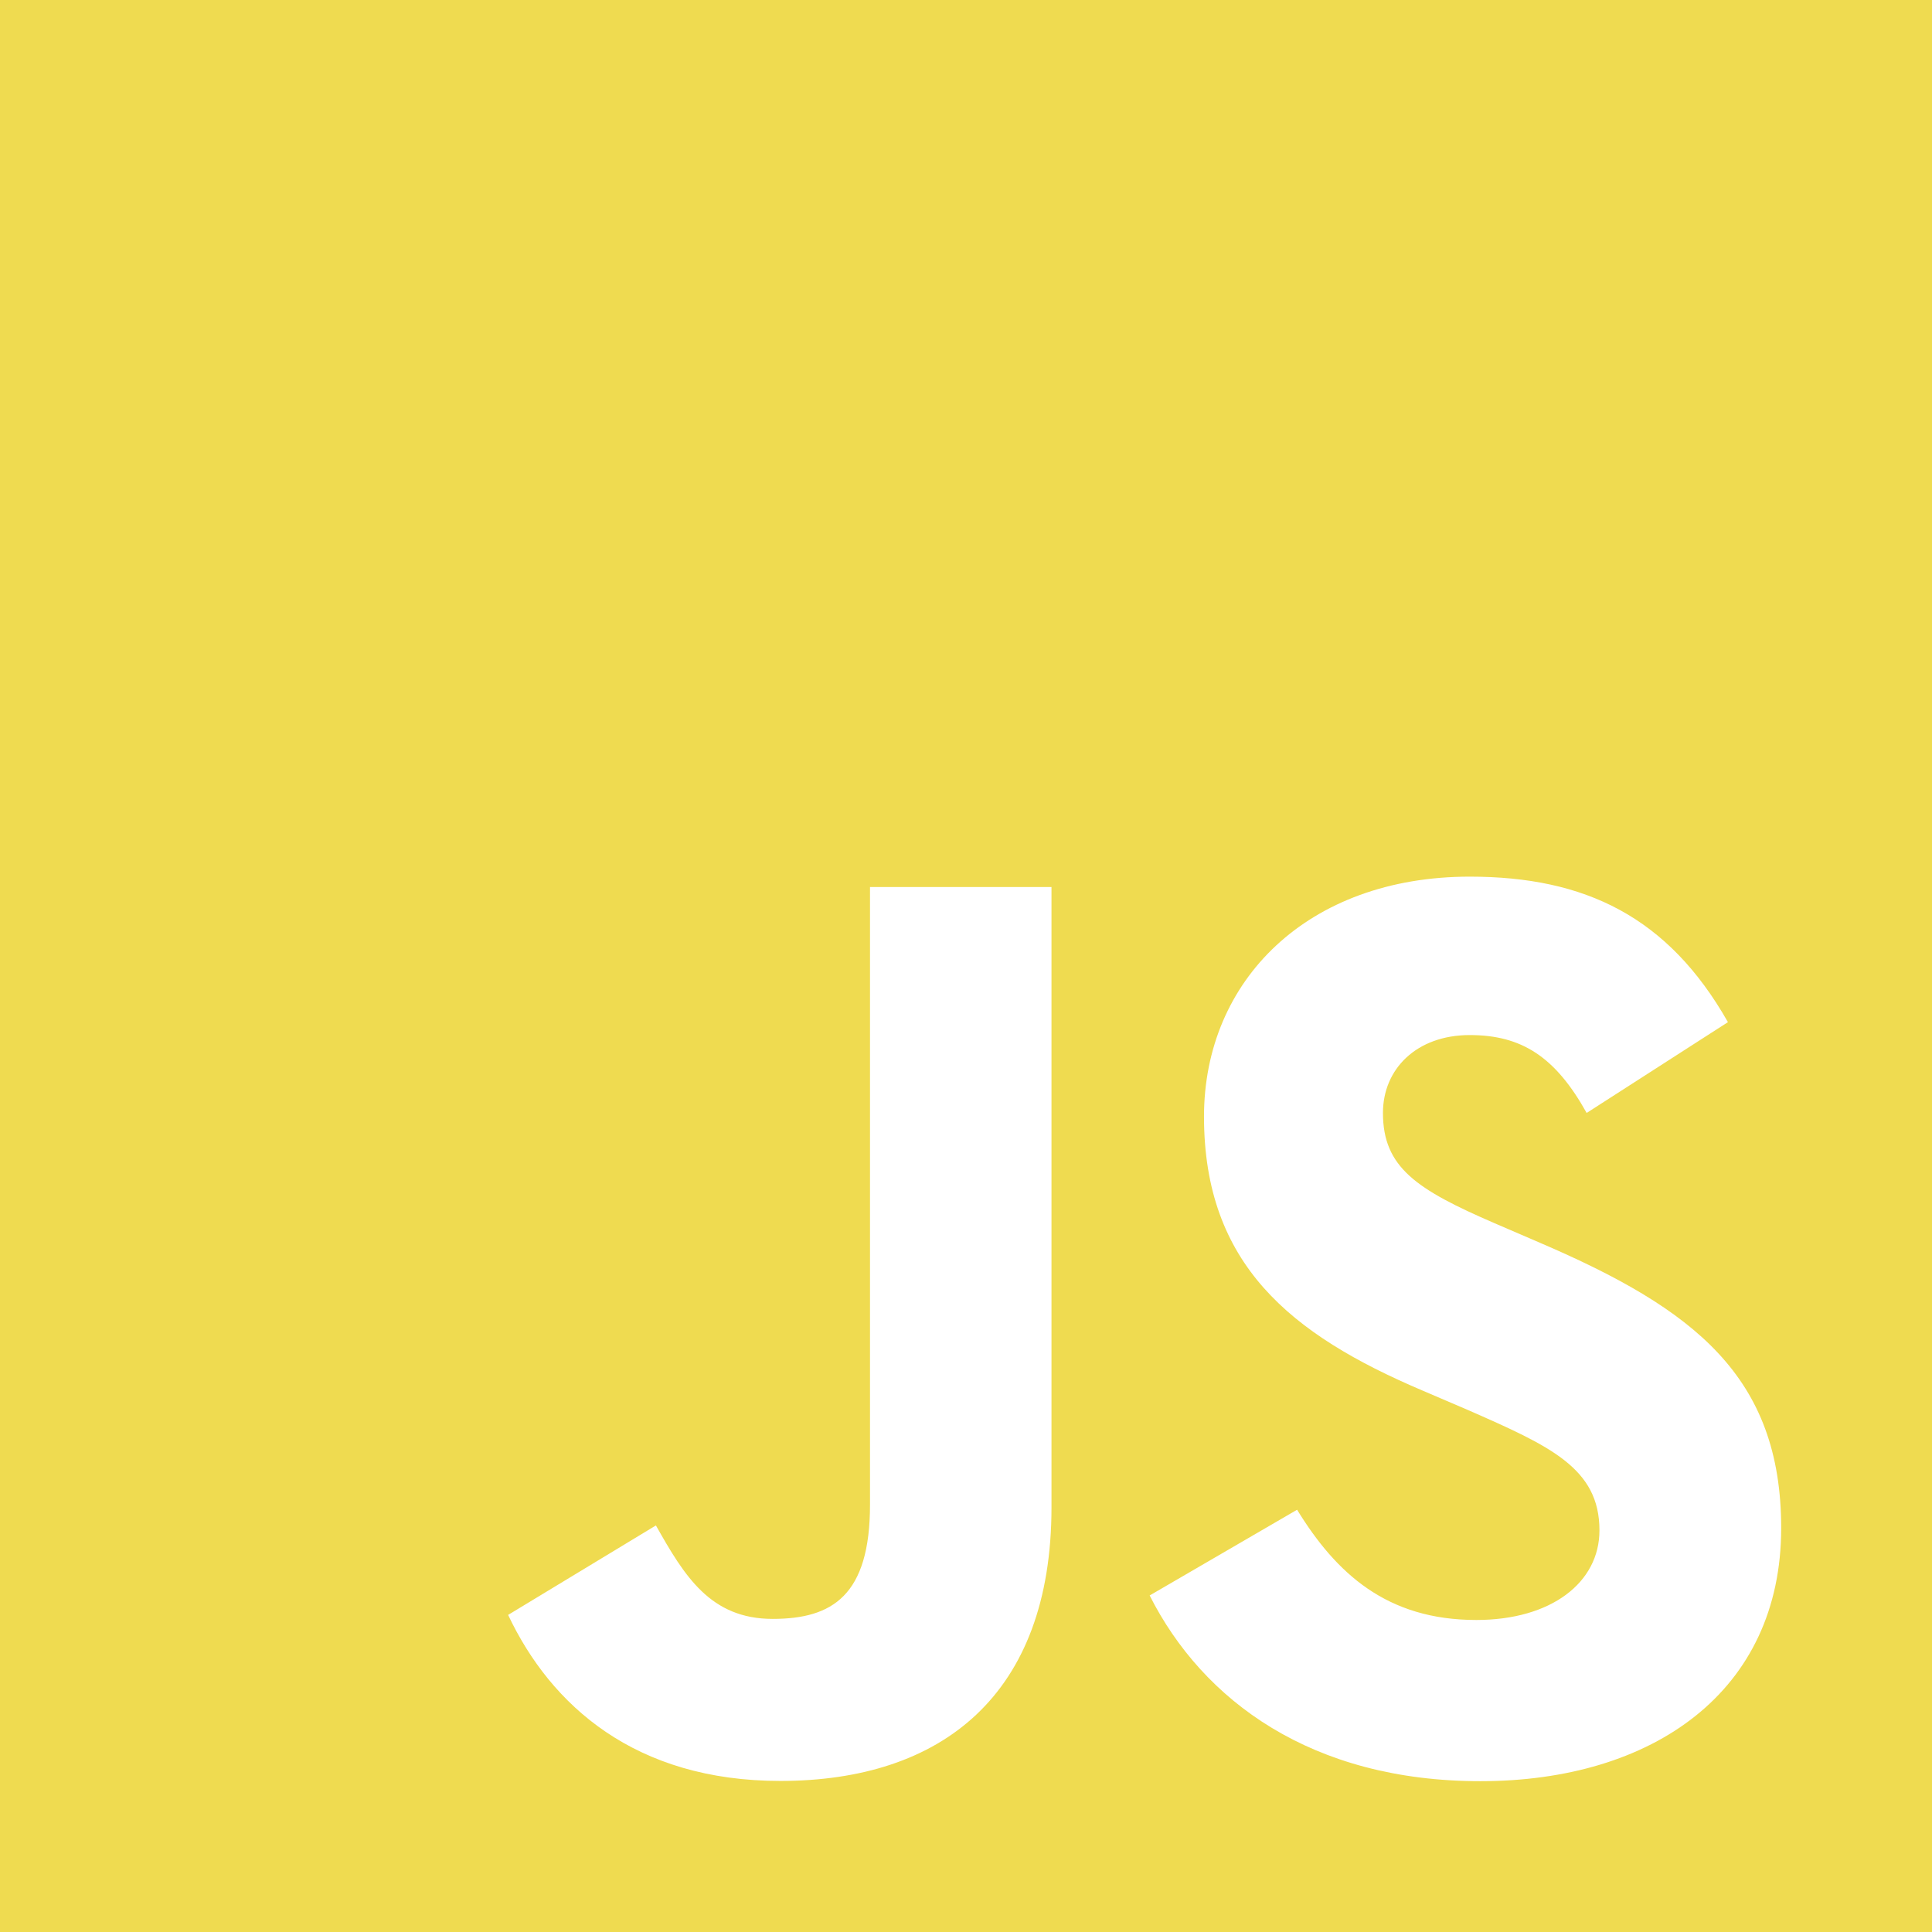
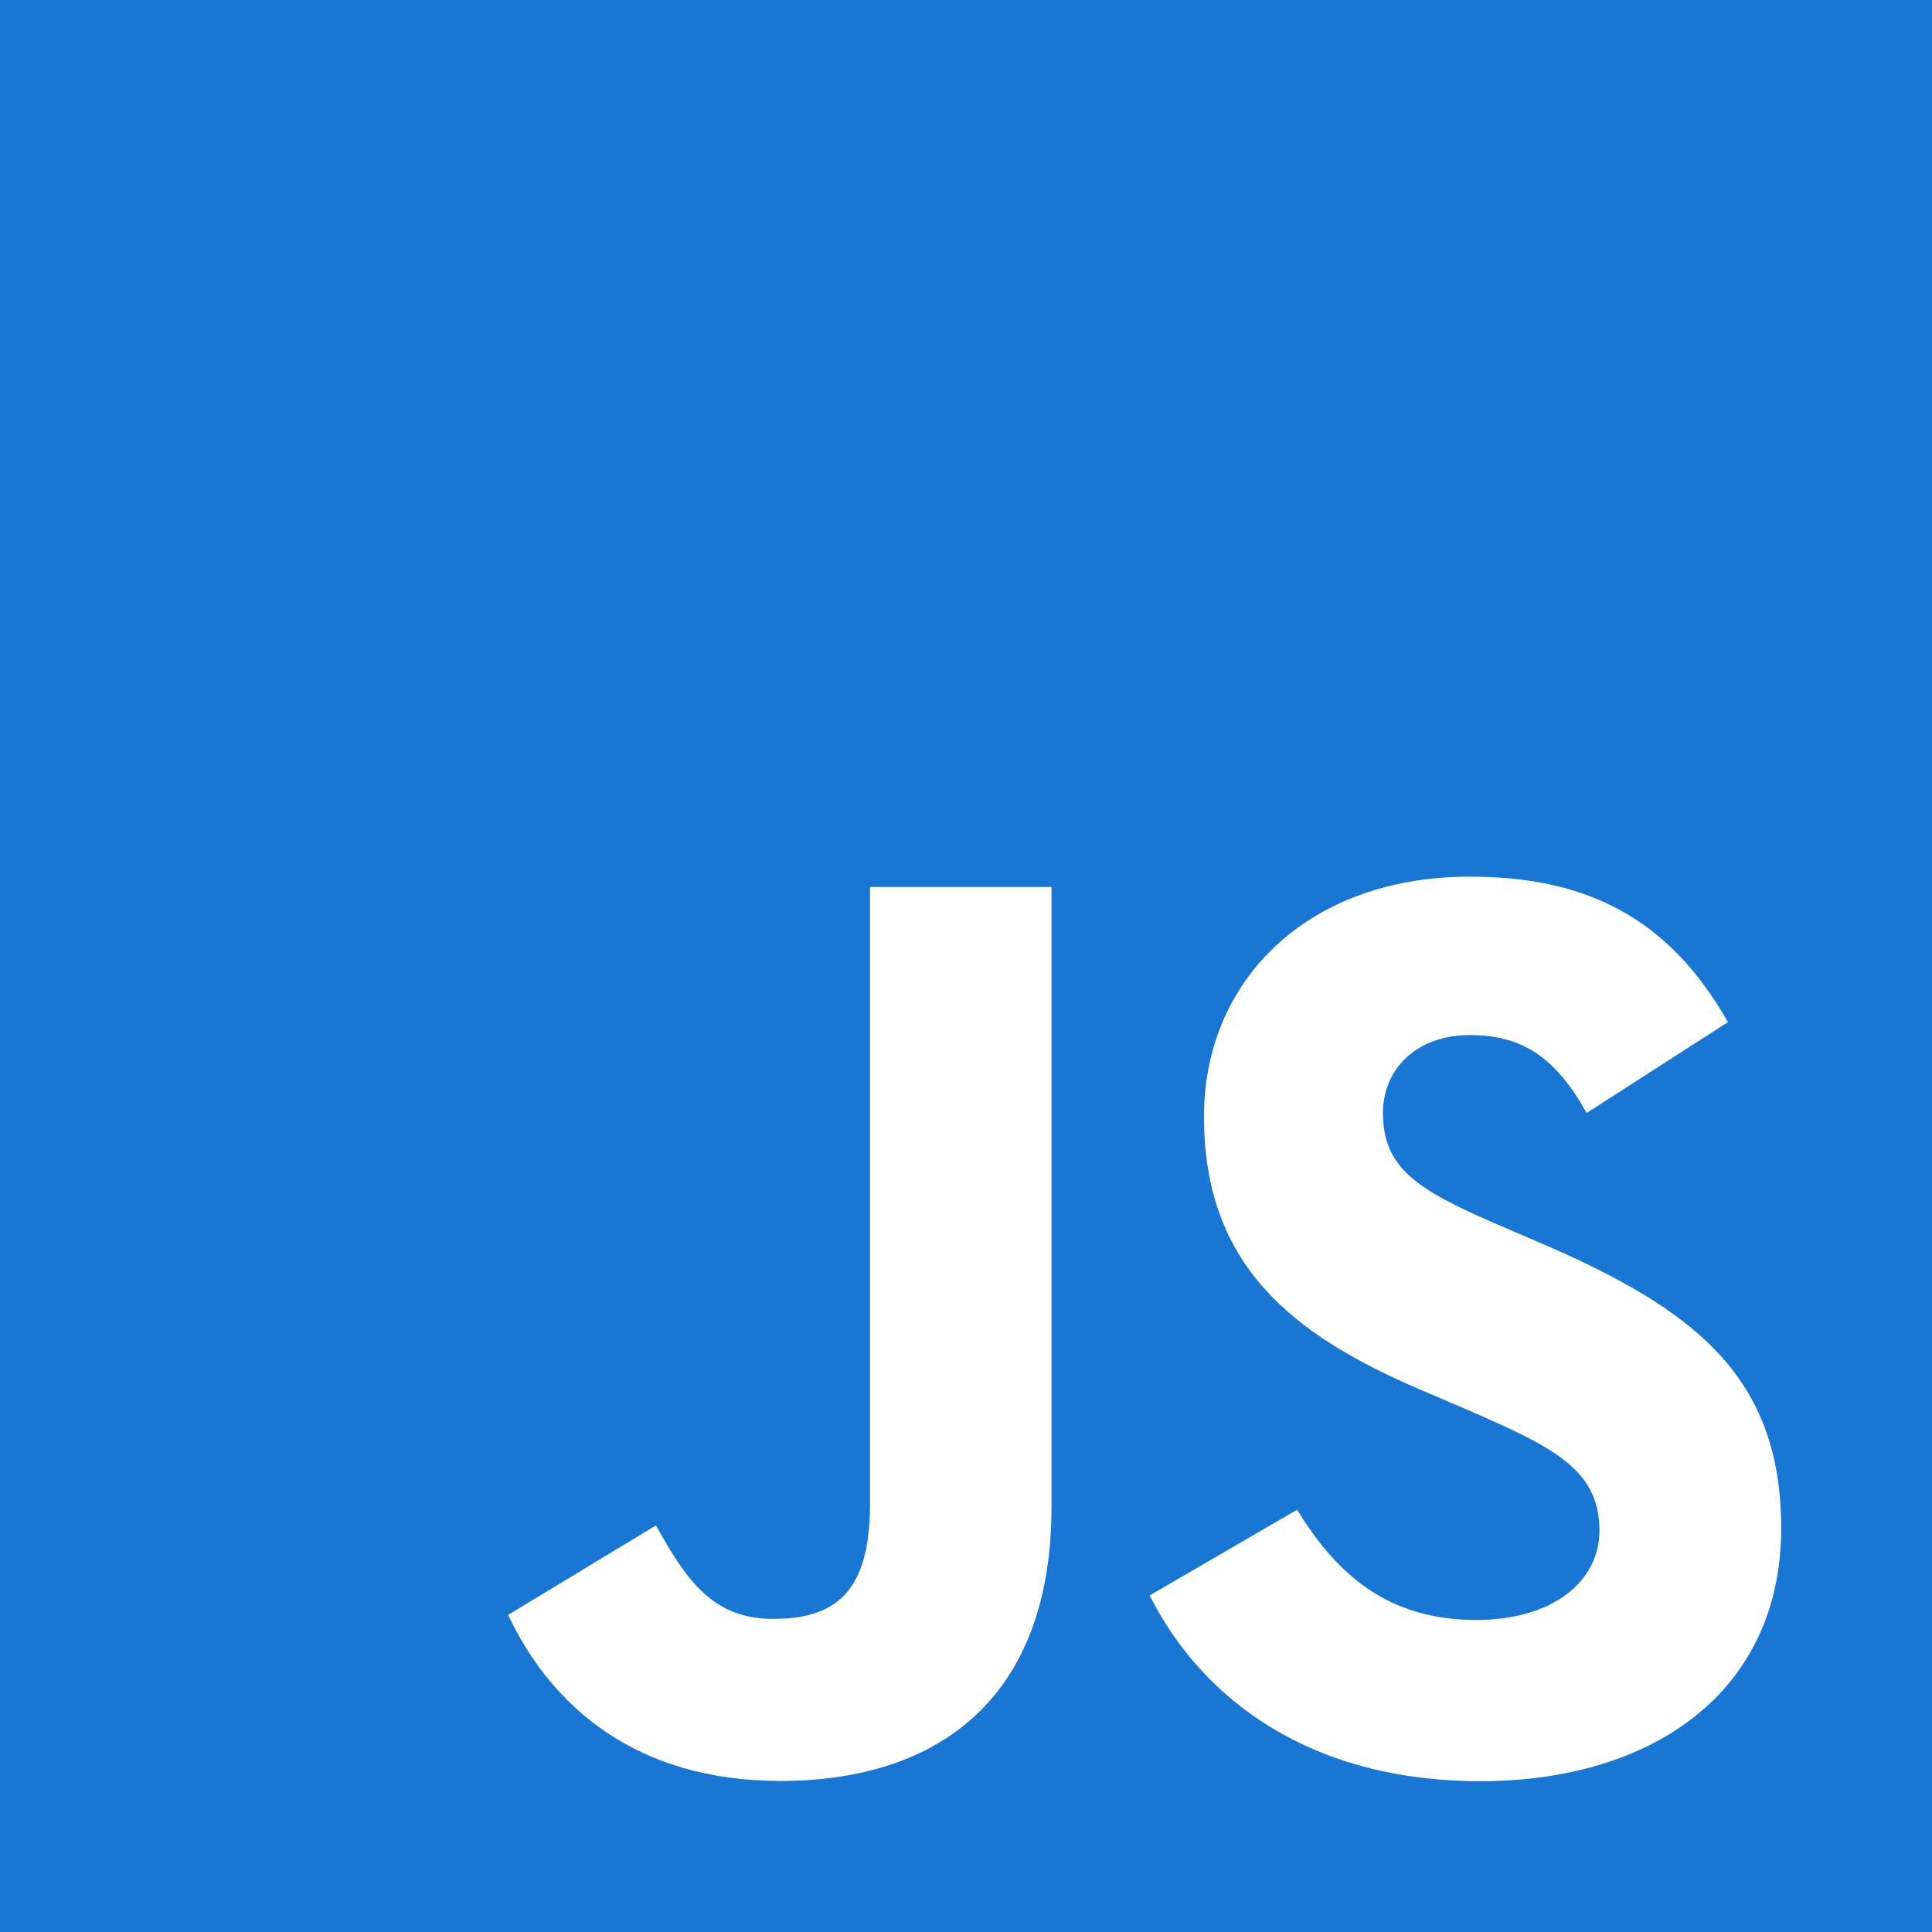
<svg xmlns="http://www.w3.org/2000/svg" width="16" height="16" viewBox="0 0 16 16" fill="none">
-   <path d="M16 0V16H0V0H16ZM12.172 7.26C10.83 7.26 9.971 8.119 9.971 9.247C9.971 10.472 10.691 11.052 11.776 11.514L12.152 11.675C12.838 11.976 13.246 12.158 13.246 12.674C13.246 13.105 12.848 13.416 12.226 13.416C11.484 13.416 11.065 13.029 10.742 12.503L9.521 13.213C9.962 14.086 10.864 14.751 12.26 14.751C13.688 14.751 14.751 14.009 14.751 12.655C14.751 11.399 14.03 10.84 12.753 10.292L12.377 10.13C11.732 9.851 11.453 9.668 11.453 9.217C11.453 8.852 11.732 8.572 12.172 8.572C12.604 8.572 12.882 8.754 13.14 9.217L14.31 8.465C13.815 7.593 13.128 7.26 12.172 7.26ZM8.708 7.346H7.205V12.461C7.205 13.213 6.893 13.407 6.399 13.407C5.883 13.407 5.668 13.052 5.432 12.633L4.208 13.374C4.563 14.125 5.26 14.749 6.463 14.749C7.796 14.749 8.708 14.04 8.708 12.482V7.346Z" fill="#EFDB50" />
+   <path d="M16 0V16H0V0H16ZM12.172 7.26C10.83 7.26 9.971 8.119 9.971 9.247C9.971 10.472 10.691 11.052 11.776 11.514L12.152 11.675C12.838 11.976 13.246 12.158 13.246 12.674C13.246 13.105 12.848 13.416 12.226 13.416C11.484 13.416 11.065 13.029 10.742 12.503L9.521 13.213C9.962 14.086 10.864 14.751 12.26 14.751C13.688 14.751 14.751 14.009 14.751 12.655C14.751 11.399 14.03 10.84 12.753 10.292L12.377 10.13C11.732 9.851 11.453 9.668 11.453 9.217C11.453 8.852 11.732 8.572 12.172 8.572C12.604 8.572 12.882 8.754 13.14 9.217L14.31 8.465C13.815 7.593 13.128 7.26 12.172 7.26ZM8.708 7.346H7.205V12.461C7.205 13.213 6.893 13.407 6.399 13.407C5.883 13.407 5.668 13.052 5.432 12.633L4.208 13.374C4.563 14.125 5.26 14.749 6.463 14.749C7.796 14.749 8.708 14.04 8.708 12.482V7.346Z" fill="#1976d2" />
</svg>
